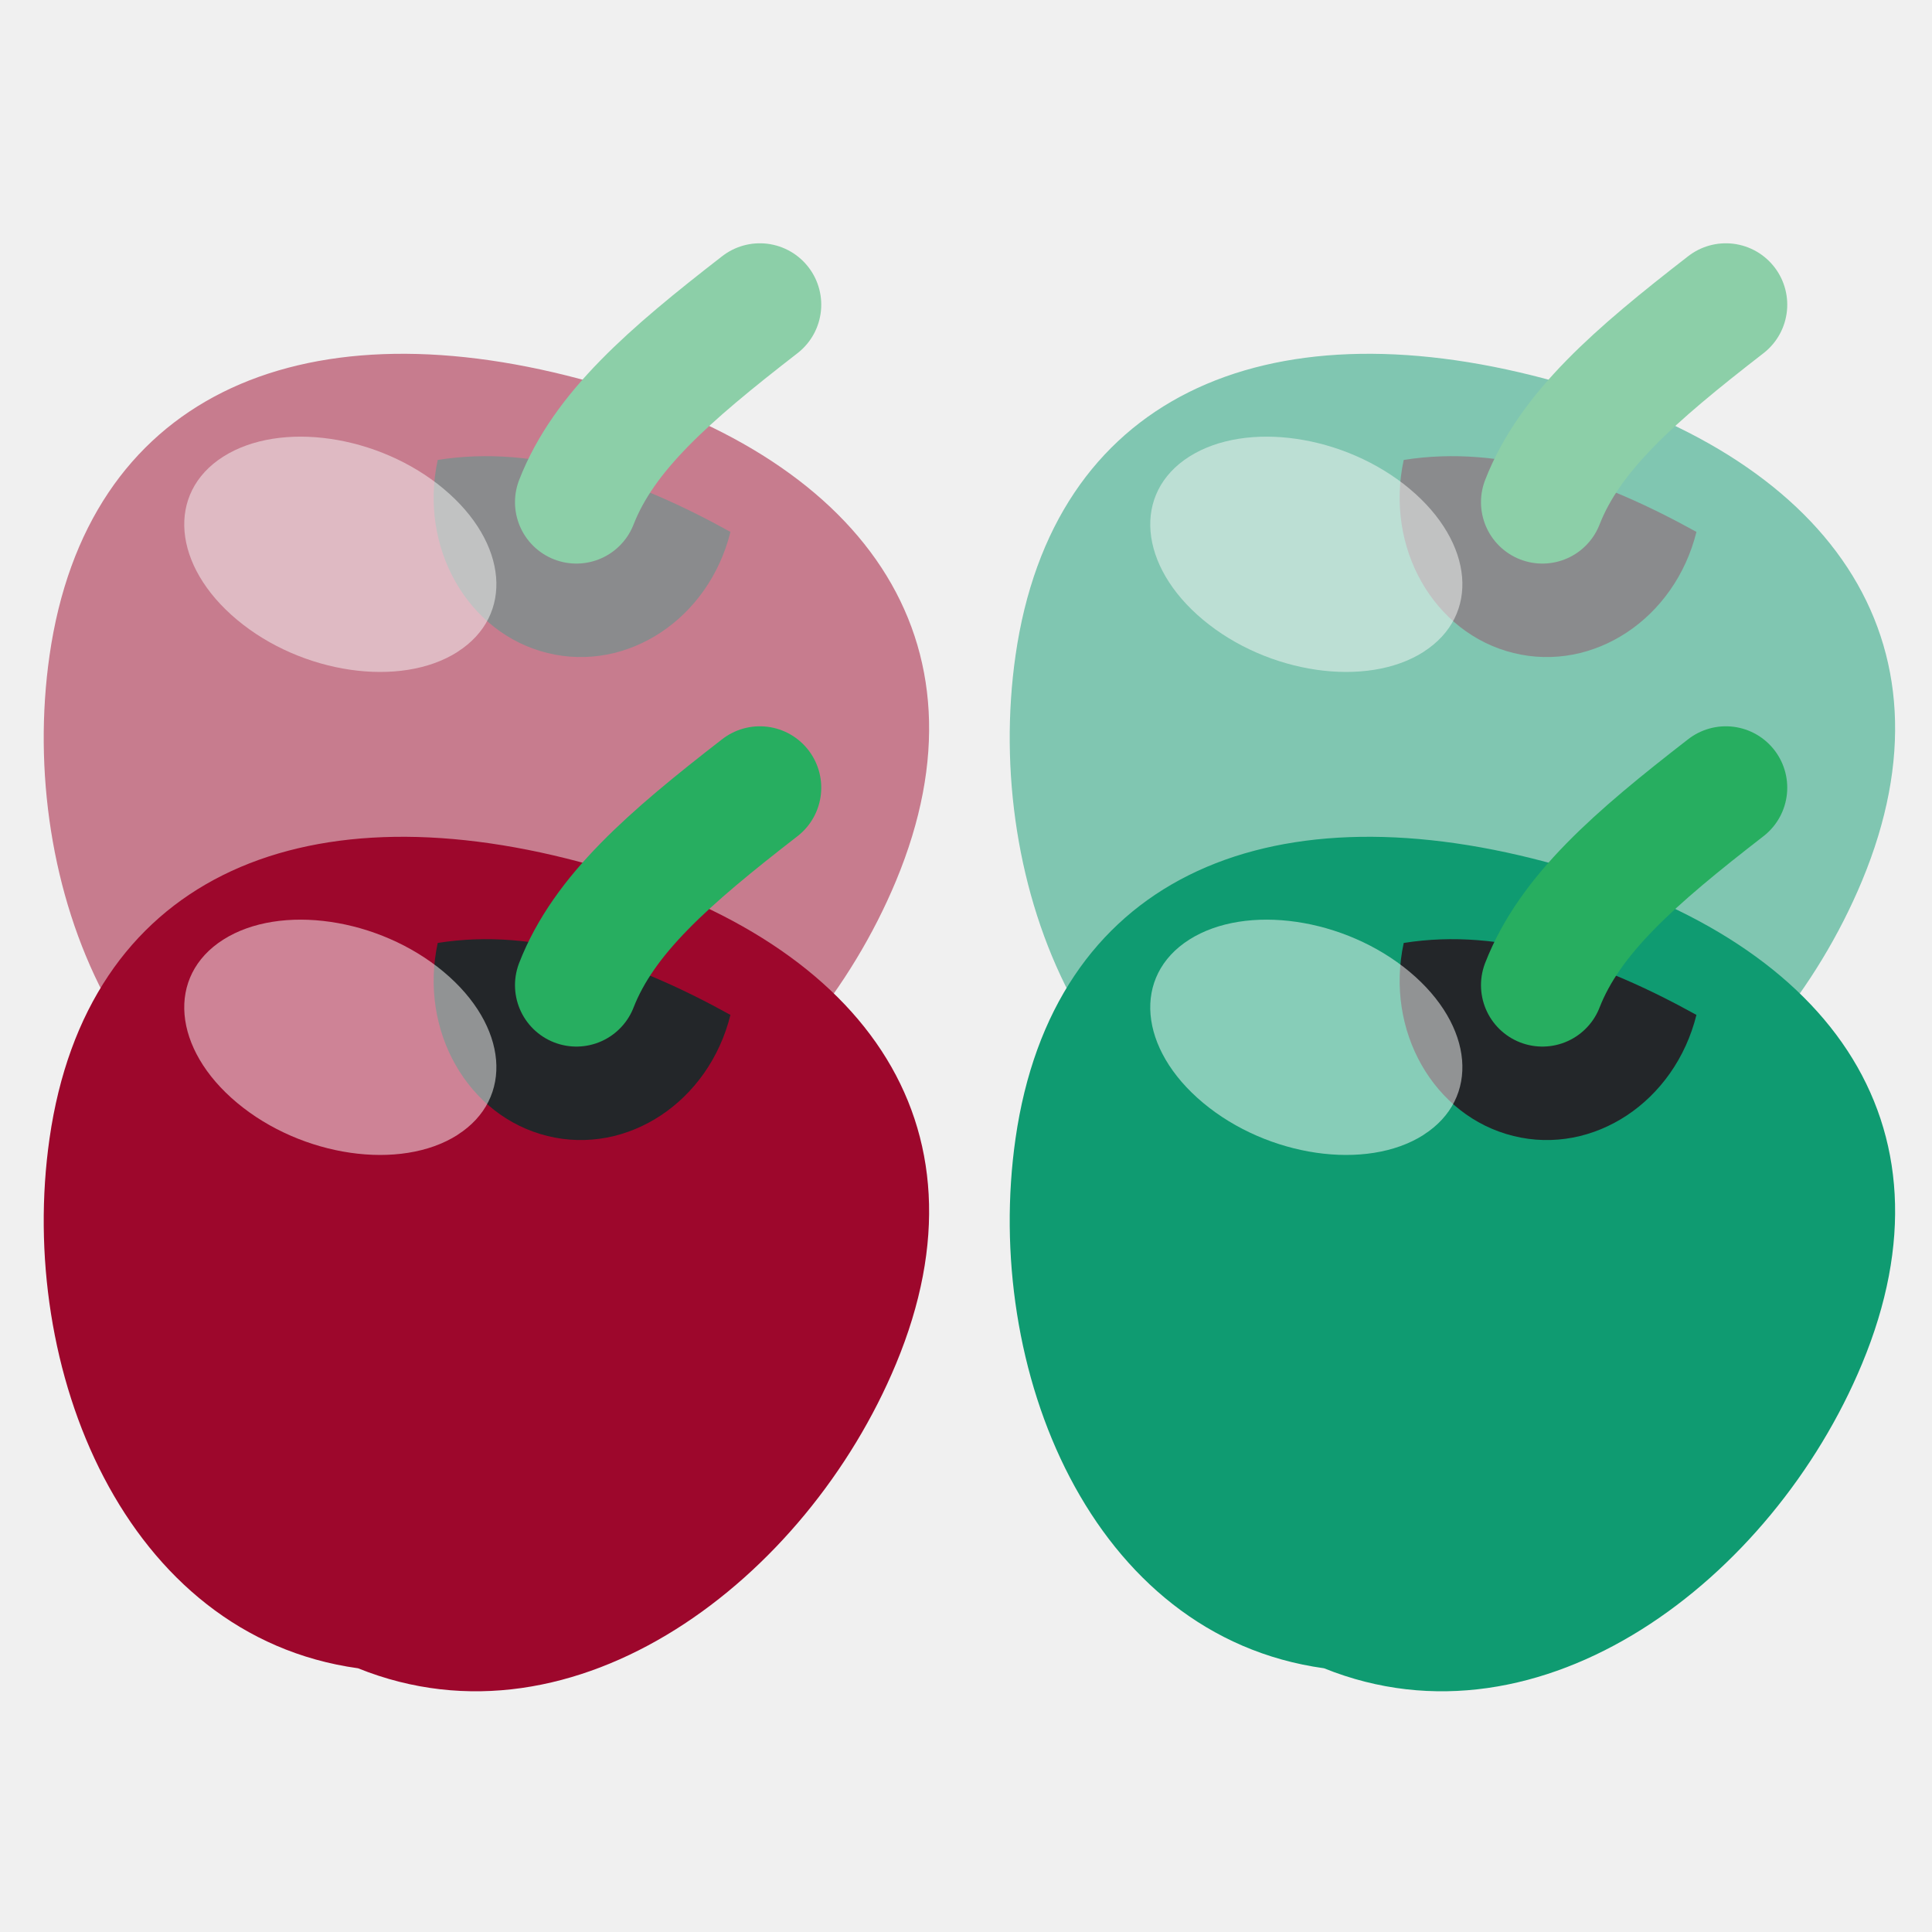
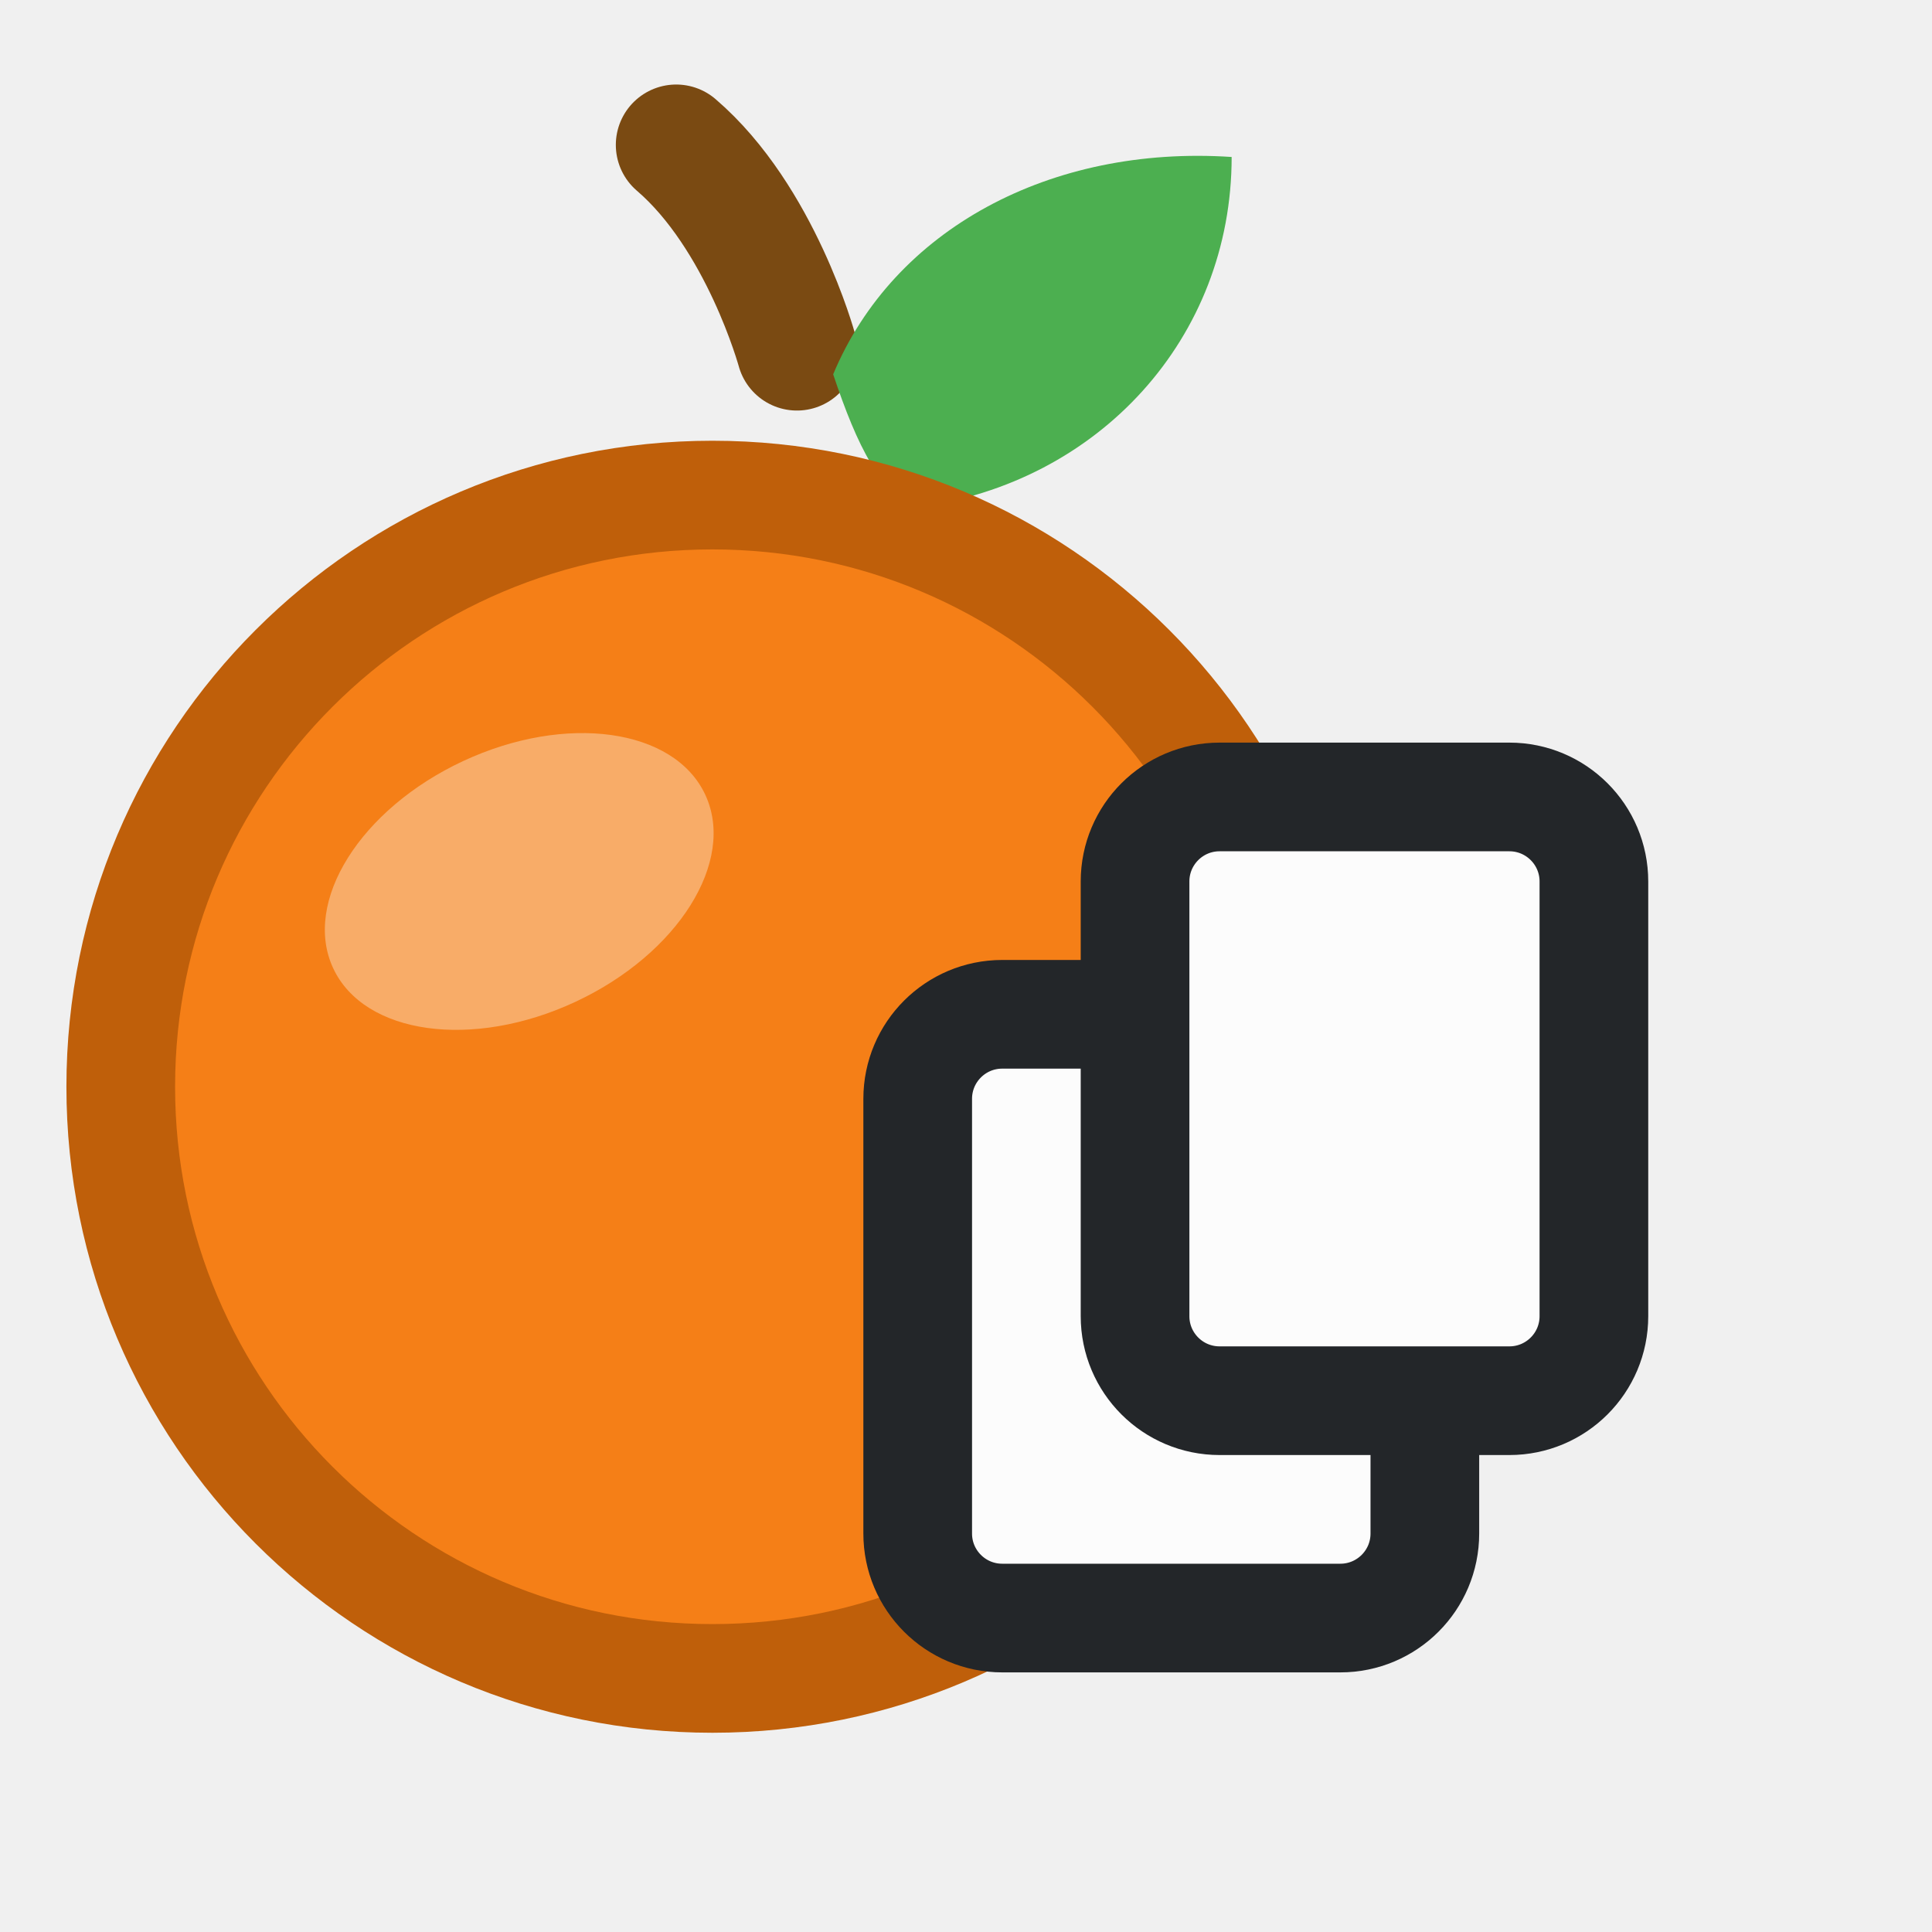
- <svg xmlns="http://www.w3.org/2000/svg" width="16" height="16" viewBox="0 0 16 16" version="1.1" id="svg4">
-   <defs id="defs8" />
-   <g id="g1028" transform="matrix(0.6672768,0,0,0.6672768,-1.29752,0.6495894)" style="opacity:0.5">
-     <g style="fill:#9d072c;fill-opacity:1;stroke:none;stroke-opacity:1" id="g1020" transform="matrix(0.433756,0.01851556,-0.01920771,0.4308682,-4.418089,-7.508404)">
-       <path style="fill:#9d072c;fill-opacity:1;stroke:none;stroke-width:3.194;stroke-opacity:1" id="path1018" d="m 42.021,38.735 c -2.28,6.289 -8.636,11.671 -14.976,9.411 -6.706,-0.642 -10.134,-8.201 -9.485,-14.852 0.729,-7.471 6.64,-10.416 14.793,-8.602 8.154,1.814 12.229,6.98 9.668,14.043 z" />
-     </g>
-     <path id="path1022" style="fill:#232629;fill-opacity:1;stroke-width:1.016" d="M 11.01,5.628 C 10.742,6.706 9.732,7.375 8.74,7.131 7.748,6.887 7.142,5.821 7.377,4.735 8.599,4.54 9.831,4.975 11.01,5.628 Z" />
-     <path style="fill:none;fill-opacity:0.945;stroke:#27ae60;stroke-width:1.524;stroke-linecap:round;stroke-opacity:1;stop-color:#000000" d="M 9.098,5.259 C 9.44,4.382 10.242,3.686 11.375,2.808" id="path1024" />
-     <path d="M 7.622,7.118 A 2.006,1.363 20.778 0 1 4.888,6.72 2.006,1.363 20.778 0 1 4.715,4.694 a 2.006,1.363 20.778 0 1 2.734,0.398 2.006,1.363 20.778 0 1 0.173,2.025" style="fill:#ffffff;fill-opacity:1;stroke:none;stroke-width:1.785;stroke-linecap:round;stroke-opacity:1;stop-color:#000000;opacity:0.5" id="path1026" />
-   </g>
-   <g id="g853" transform="matrix(0.6672768,0,0,0.6672768,-1.29752,4.649589)">
-     <g style="fill:#9d072c;fill-opacity:1;stroke:none;stroke-opacity:1" id="g845" transform="matrix(0.433756,0.01851556,-0.01920771,0.4308682,-4.418089,-7.508404)">
-       <path style="fill:#9d072c;fill-opacity:1;stroke:none;stroke-width:3.194;stroke-opacity:1" id="path843" d="m 42.021,38.735 c -2.28,6.289 -8.636,11.671 -14.976,9.411 -6.706,-0.642 -10.134,-8.201 -9.485,-14.852 0.729,-7.471 6.64,-10.416 14.793,-8.602 8.154,1.814 12.229,6.98 9.668,14.043 z" />
-     </g>
-     <path id="path847" style="fill:#232629;fill-opacity:1;stroke-width:1.016" d="M 11.01,5.628 C 10.742,6.706 9.732,7.375 8.74,7.131 7.748,6.887 7.142,5.821 7.377,4.735 8.599,4.54 9.831,4.975 11.01,5.628 Z" />
-     <path style="fill:none;fill-opacity:0.945;stroke:#27ae60;stroke-width:1.524;stroke-linecap:round;stroke-opacity:1;stop-color:#000000" d="M 9.098,5.259 C 9.44,4.382 10.242,3.686 11.375,2.808" id="path849" />
-     <path d="M 7.622,7.118 A 2.006,1.363 20.778 0 1 4.888,6.72 2.006,1.363 20.778 0 1 4.715,4.694 a 2.006,1.363 20.778 0 1 2.734,0.398 2.006,1.363 20.778 0 1 0.173,2.025" style="fill:#ffffff;fill-opacity:1;stroke:none;stroke-width:1.785;stroke-linecap:round;stroke-opacity:1;stop-color:#000000;opacity:0.5" id="path851" />
-   </g>
-   <g id="g1092" transform="matrix(0.6672768,0,0,0.6672768,6.70248,0.6495894)" style="opacity:0.5">
-     <g style="fill:#9d072c;fill-opacity:1;stroke:none;stroke-opacity:1" id="g1084" transform="matrix(0.433756,0.01851556,-0.01920771,0.4308682,-4.418089,-7.508404)">
-       <path style="fill:#0f9b71;fill-opacity:1;stroke:none;stroke-width:3.194;stroke-opacity:1" id="path1082" d="m 42.021,38.735 c -2.28,6.289 -8.636,11.671 -14.976,9.411 -6.706,-0.642 -10.134,-8.201 -9.485,-14.852 0.729,-7.471 6.64,-10.416 14.793,-8.602 8.154,1.814 12.229,6.98 9.668,14.043 z" />
-     </g>
-     <path id="path1086" style="fill:#232629;fill-opacity:1;stroke-width:1.016" d="M 11.01,5.628 C 10.742,6.706 9.732,7.375 8.74,7.131 7.748,6.887 7.142,5.821 7.377,4.735 8.599,4.54 9.831,4.975 11.01,5.628 Z" />
-     <path style="fill:none;fill-opacity:0.945;stroke:#27ae60;stroke-width:1.524;stroke-linecap:round;stroke-opacity:1;stop-color:#000000" d="M 9.098,5.259 C 9.44,4.382 10.242,3.686 11.375,2.808" id="path1088" />
-     <path d="M 7.622,7.118 A 2.006,1.363 20.778 0 1 4.888,6.72 2.006,1.363 20.778 0 1 4.715,4.694 a 2.006,1.363 20.778 0 1 2.734,0.398 2.006,1.363 20.778 0 1 0.173,2.025" style="fill:#ffffff;fill-opacity:1;stroke:none;stroke-width:1.785;stroke-linecap:round;stroke-opacity:1;stop-color:#000000;opacity:0.5" id="path1090" />
-   </g>
-   <g id="g1104" transform="matrix(0.6672768,0,0,0.6672768,6.70248,4.649589)">
-     <g style="fill:#0f9b71;fill-opacity:1;stroke:none;stroke-opacity:1" id="g1096" transform="matrix(0.433756,0.01851556,-0.01920771,0.4308682,-4.418089,-7.508404)">
-       <path style="fill:#0f9b71;fill-opacity:1;stroke:none;stroke-width:3.194;stroke-opacity:1" id="path1094" d="m 42.021,38.735 c -2.28,6.289 -8.636,11.671 -14.976,9.411 -6.706,-0.642 -10.134,-8.201 -9.485,-14.852 0.729,-7.471 6.64,-10.416 14.793,-8.602 8.154,1.814 12.229,6.98 9.668,14.043 z" />
-     </g>
-     <path id="path1098" style="fill:#232629;fill-opacity:1;stroke-width:1.016" d="M 11.01,5.628 C 10.742,6.706 9.732,7.375 8.74,7.131 7.748,6.887 7.142,5.821 7.377,4.735 8.599,4.54 9.831,4.975 11.01,5.628 Z" />
-     <path style="fill:none;fill-opacity:0.945;stroke:#27ae60;stroke-width:1.524;stroke-linecap:round;stroke-opacity:1;stop-color:#000000" d="M 9.098,5.259 C 9.44,4.382 10.242,3.686 11.375,2.808" id="path1100" />
-     <path d="M 7.622,7.118 A 2.006,1.363 20.778 0 1 4.888,6.72 2.006,1.363 20.778 0 1 4.715,4.694 a 2.006,1.363 20.778 0 1 2.734,0.398 2.006,1.363 20.778 0 1 0.173,2.025" style="fill:#ffffff;fill-opacity:1;stroke:none;stroke-width:1.785;stroke-linecap:round;stroke-opacity:1;stop-color:#000000;opacity:0.5" id="path1102" />
-   </g>
+ <svg xmlns="http://www.w3.org/2000/svg" width="16" height="16" viewBox="0 0 16 16">
+   <path d="M 6.6 2.9 C 6.6 2.9 6.3 1.8 5.6 1.2" stroke="#7a4a12" stroke-width="1" fill="none" stroke-linecap="round" />
+   <path d="M 6.9 3.1 C 7.4 1.9 8.7 1.2 10.2 1.3 C 10.2 2.8 9.1 4.0 7.6 4.2 C 7.3 4.1 7.1 3.7 6.9 3.1 Z" fill="#4caf50" />
+   <circle cx="5.9" cy="9.0" r="4.9" fill="#f57f17" stroke="#bf5f0a" stroke-width="0.9" />
+   <ellipse cx="4.3" cy="7.3" rx="1.7" ry="1.1" fill="#ffffff" opacity="0.35" transform="rotate(-25 4.3 7.3)" />
+   <rect x="7.6" y="8.4" width="4.2" height="5.0" rx="0.7" fill="#fcfcfc" stroke="#232629" stroke-width="0.9" />
+   <rect x="9.4" y="6.6" width="3.8" height="5.0" rx="0.7" fill="#fcfcfc" stroke="#232629" stroke-width="0.9" />
</svg>
